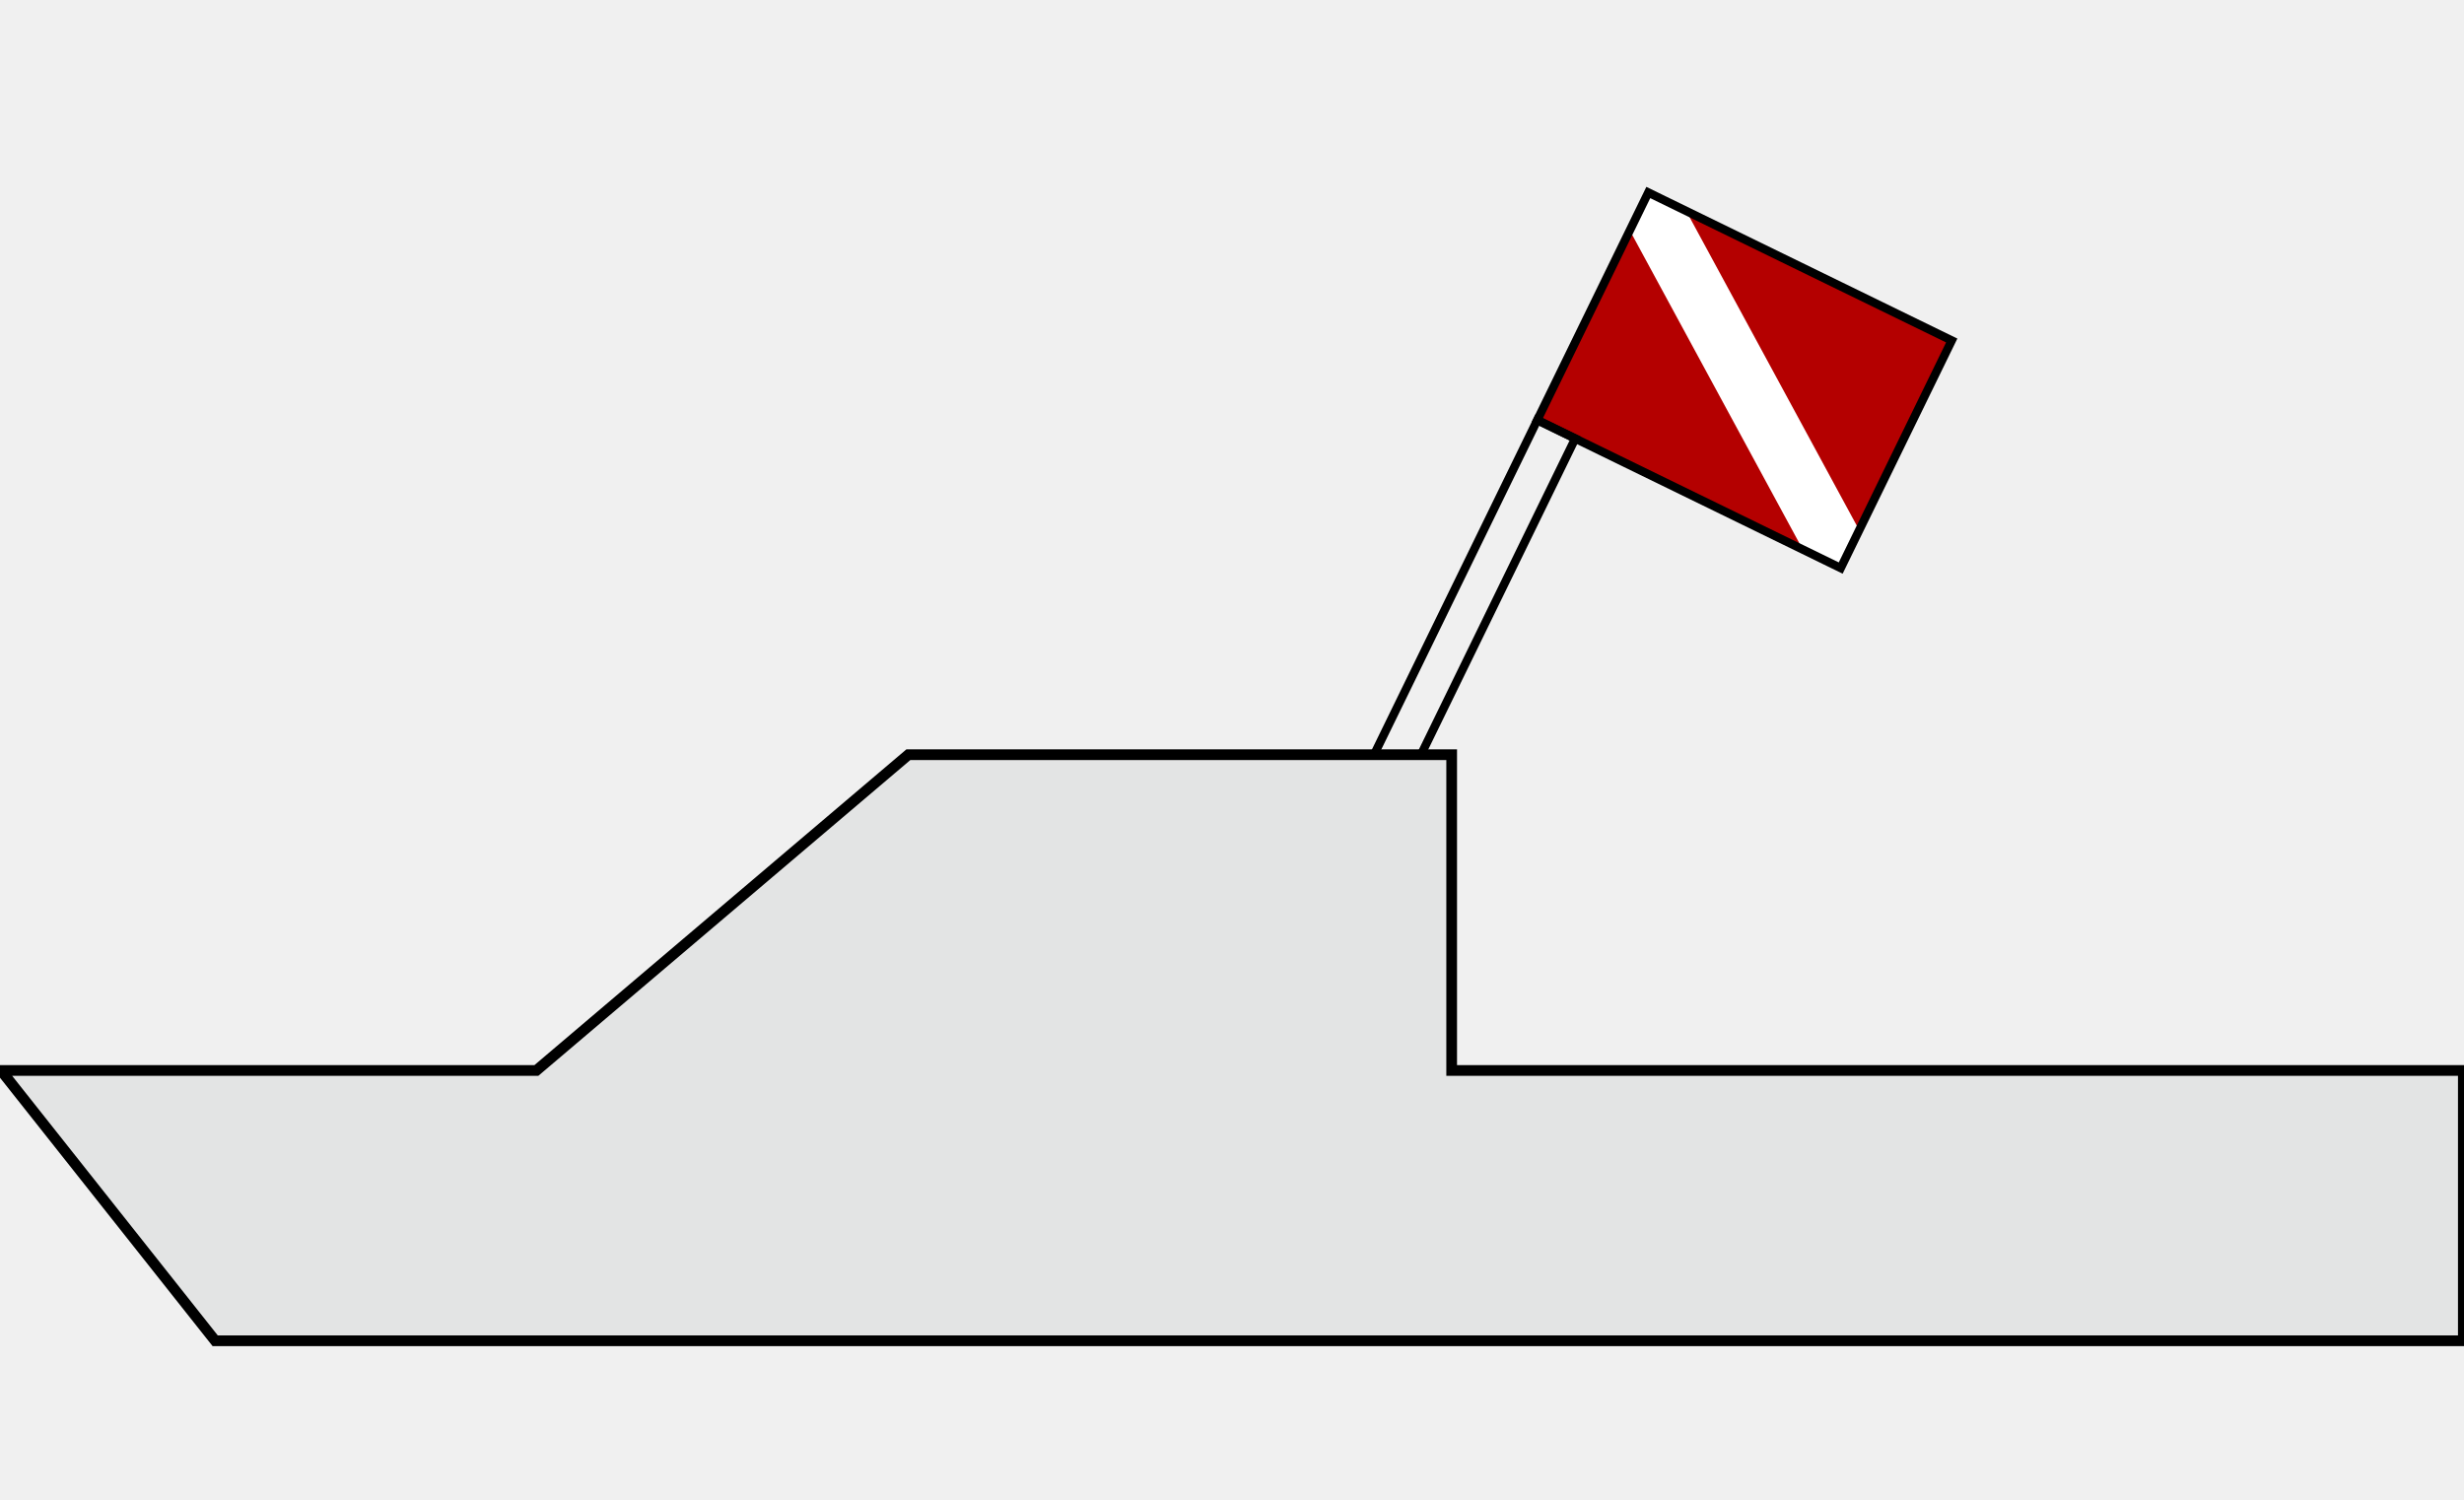
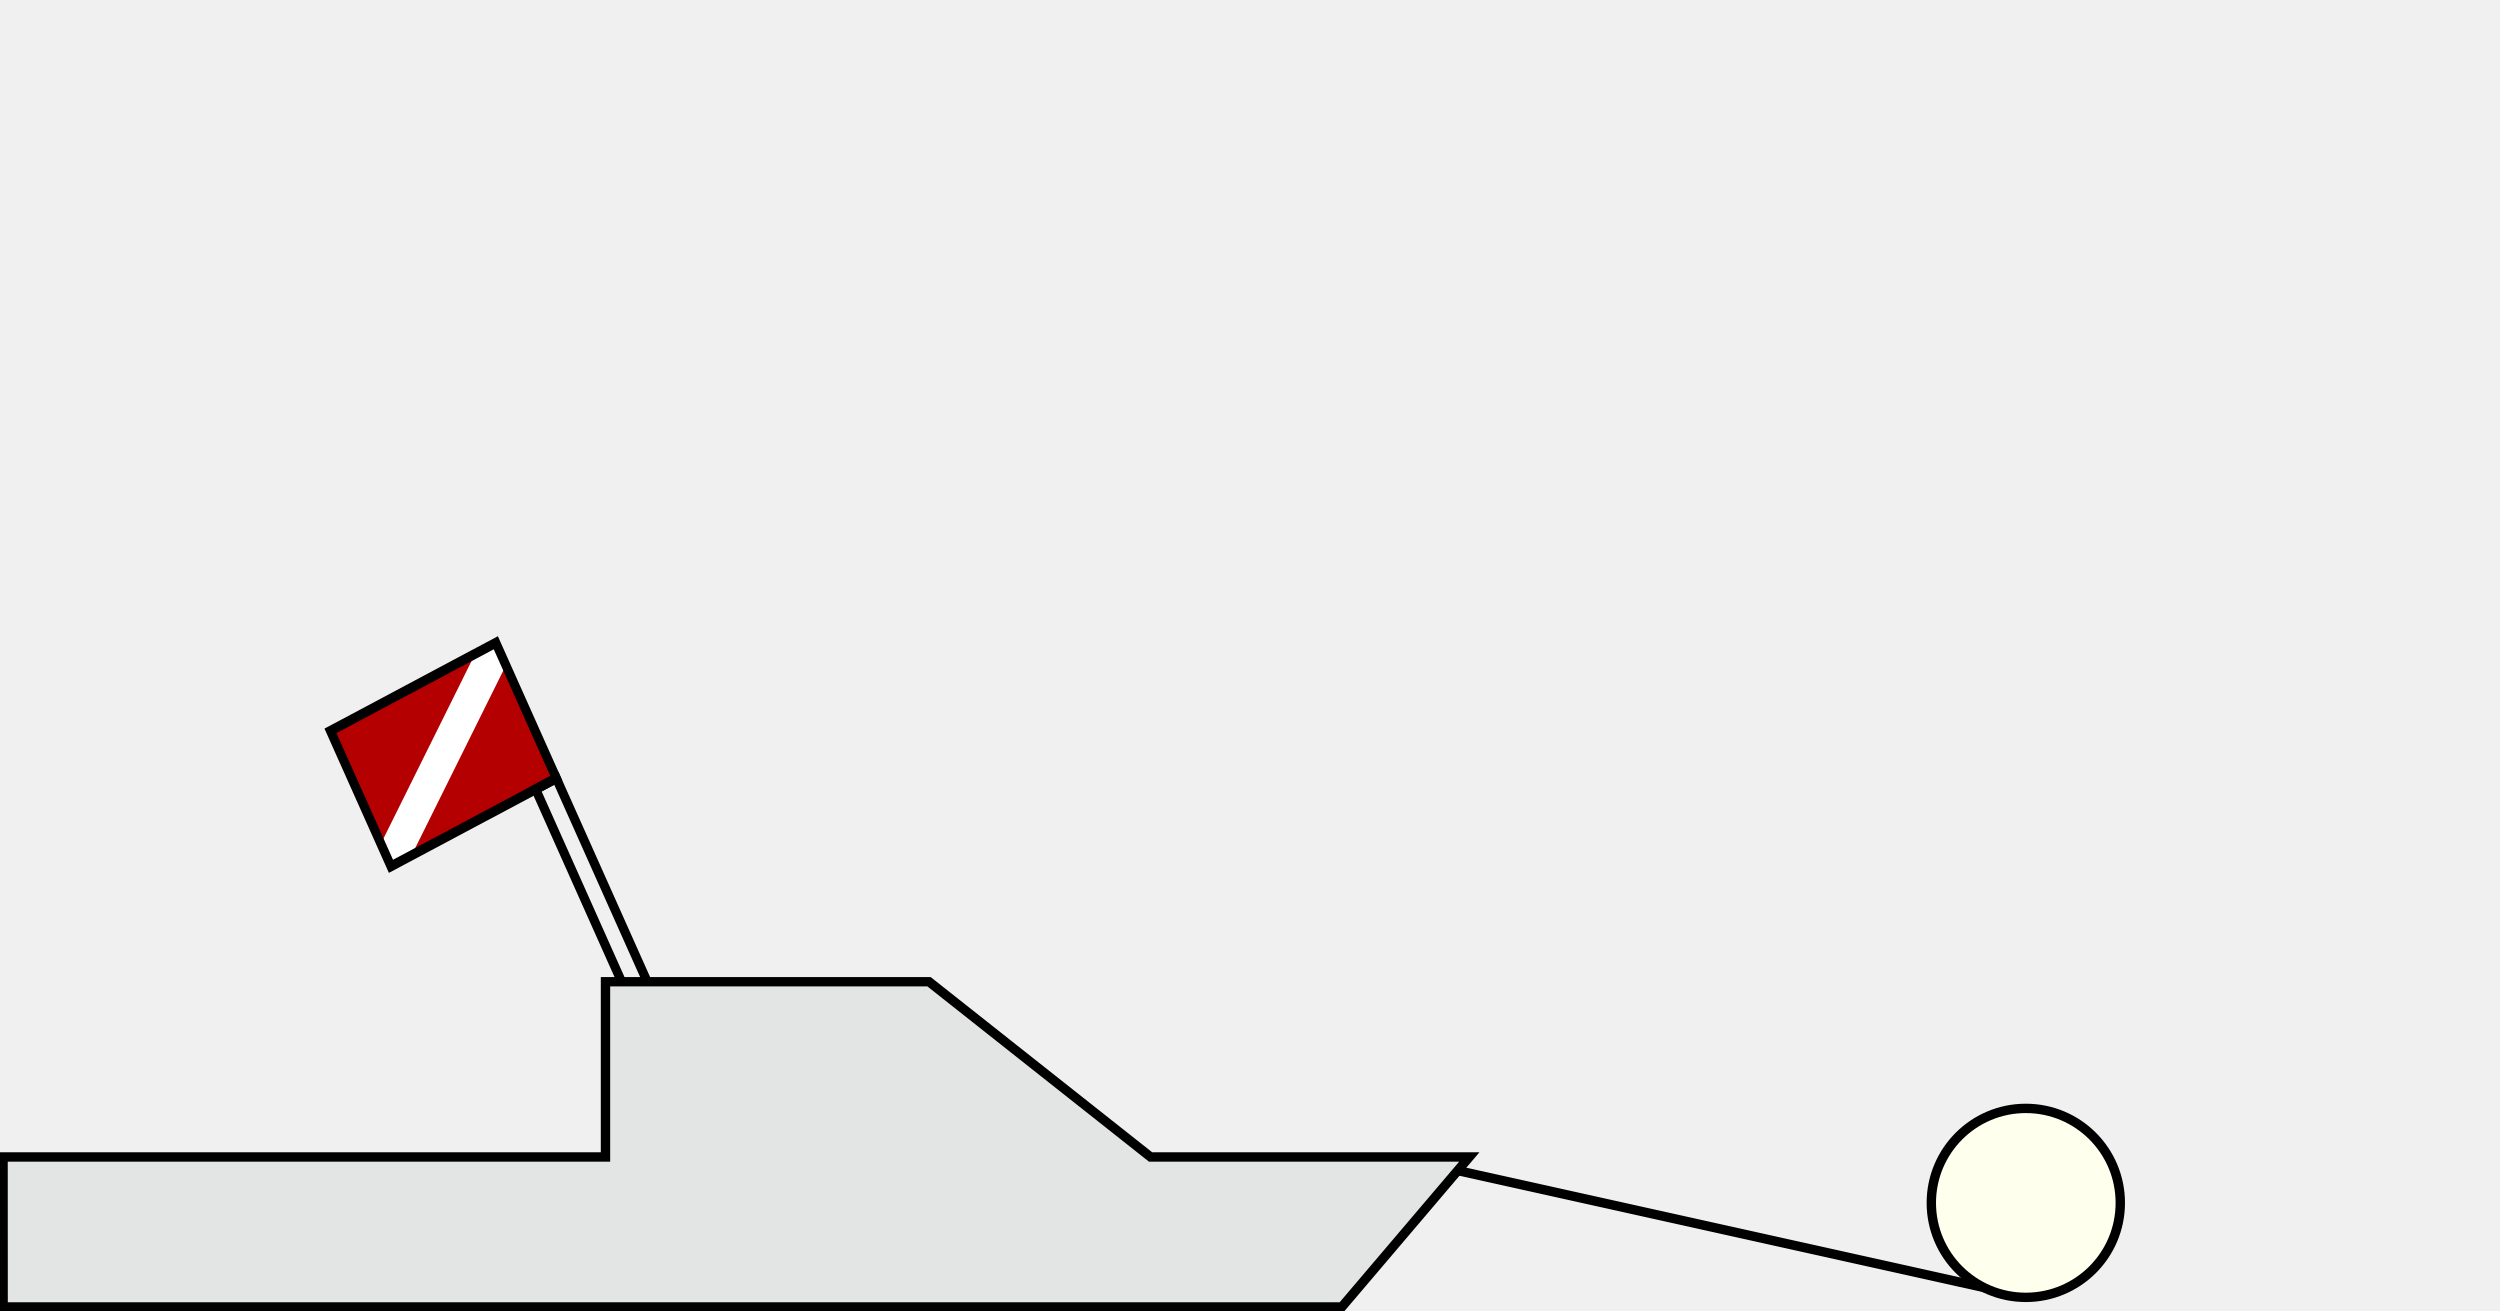
- <svg xmlns="http://www.w3.org/2000/svg" width="1841.309" height="1120.5" viewBox="0 0 1841.309 1120.5" id="svg2" version="1.1">
+ <svg xmlns="http://www.w3.org/2000/svg" width="40.005" height="20.963" viewBox="0 0 40.005 20.963" id="svg2" version="1.1">
  <defs id="defs4" />
-   <g id="layer1" transform="translate(1800.809,827.6378)">
-     <g id="g4732" transform="matrix(0.7085587,0.3456285,-0.3456285,0.7085587,522.5887,-548.0705)">
+   <g id="layer1" transform="translate(1745.005,-104.7015)">
+     <path style="fill:none;stroke:#000000;stroke-width:0.15;stroke-linecap:butt;stroke-linejoin:miter;stroke-miterlimit:4;stroke-dasharray:none;stroke-opacity:1" d="m -1722,123.362 9,2" id="path5809" />
+     <g id="g4732" transform="matrix(-0.00826866,0.00440565,0.00403338,0.00903184,-1749.81,116.7167)">
      <rect y="452.362" x="-1320" height="240" width="320" id="rect4716" style="fill:#b40000;fill-opacity:1;stroke:none;stroke-width:0;stroke-miterlimit:4;stroke-dasharray:none;stroke-opacity:1" />
-       <path id="path4718" d="m -1320,492.362 280,200 40,0 0,-40 -280,-200 -40,0 z" style="fill:#ffffff;fill-opacity:1;fill-rule:evenodd;stroke:none;stroke-width:1.1;stroke-linecap:butt;stroke-linejoin:miter;stroke-miterlimit:4;stroke-dasharray:none;stroke-opacity:1" />
-       <rect y="452.362" x="-1320" height="240" width="320" id="rect4728" style="fill:none;fill-opacity:1;stroke:#000000;stroke-width:8;stroke-miterlimit:4;stroke-dasharray:none;stroke-opacity:1" />
-       <rect y="692.362" x="-1320" height="680" width="40" id="rect4730" style="fill:none;fill-opacity:1;stroke:#000000;stroke-width:8;stroke-miterlimit:4;stroke-dasharray:none;stroke-opacity:1" />
+       <path id="path4718" d="m -1320,492.362 280,200 h 40 v -40 l -280,-200 h -40 z" style="fill:#ffffff;fill-opacity:1;fill-rule:evenodd;stroke:none;stroke-width:1.1;stroke-linecap:butt;stroke-linejoin:miter;stroke-miterlimit:4;stroke-dasharray:none;stroke-opacity:1" />
+       <rect y="452.362" x="-1320" height="240" width="320" id="rect4728" style="fill:none;fill-opacity:1;stroke:#000000;stroke-width:15.6;stroke-miterlimit:4;stroke-dasharray:none;stroke-opacity:1" />
+       <rect y="692.362" x="-1320" height="680" width="40" id="rect4730" style="fill:none;fill-opacity:1;stroke:#000000;stroke-width:15.6;stroke-miterlimit:4;stroke-dasharray:none;stroke-opacity:1" />
    </g>
-     <path style="fill:#e3e4e4;fill-opacity:1;fill-rule:evenodd;stroke:#000000;stroke-width:8;stroke-linecap:butt;stroke-linejoin:miter;stroke-miterlimit:4;stroke-dasharray:none;stroke-opacity:1" d="m 40,-27.638 -756,0 0,-236 -406,0 -278,236 -400,0 160,202 1680,0 z" id="path4693" />
+     <path style="fill:#e3e4e4;fill-opacity:1;fill-rule:evenodd;stroke:#000000;stroke-width:0.15;stroke-linecap:butt;stroke-linejoin:miter;stroke-miterlimit:4;stroke-dasharray:none;stroke-opacity:1" d="m -1744.956,123.215 h 9.64 v -2.804 h 5.177 l 3.545,2.804 h 5.101 l -2.04,2.4 h -21.422 z" id="path4693" />
+     <circle style="fill:#ffffee;fill-opacity:1;stroke:#000000;stroke-width:0.15;stroke-miterlimit:4;stroke-dasharray:none;stroke-opacity:1" id="path1420" cx="-1712.588" cy="123.95" r="1.512" />
  </g>
</svg>
